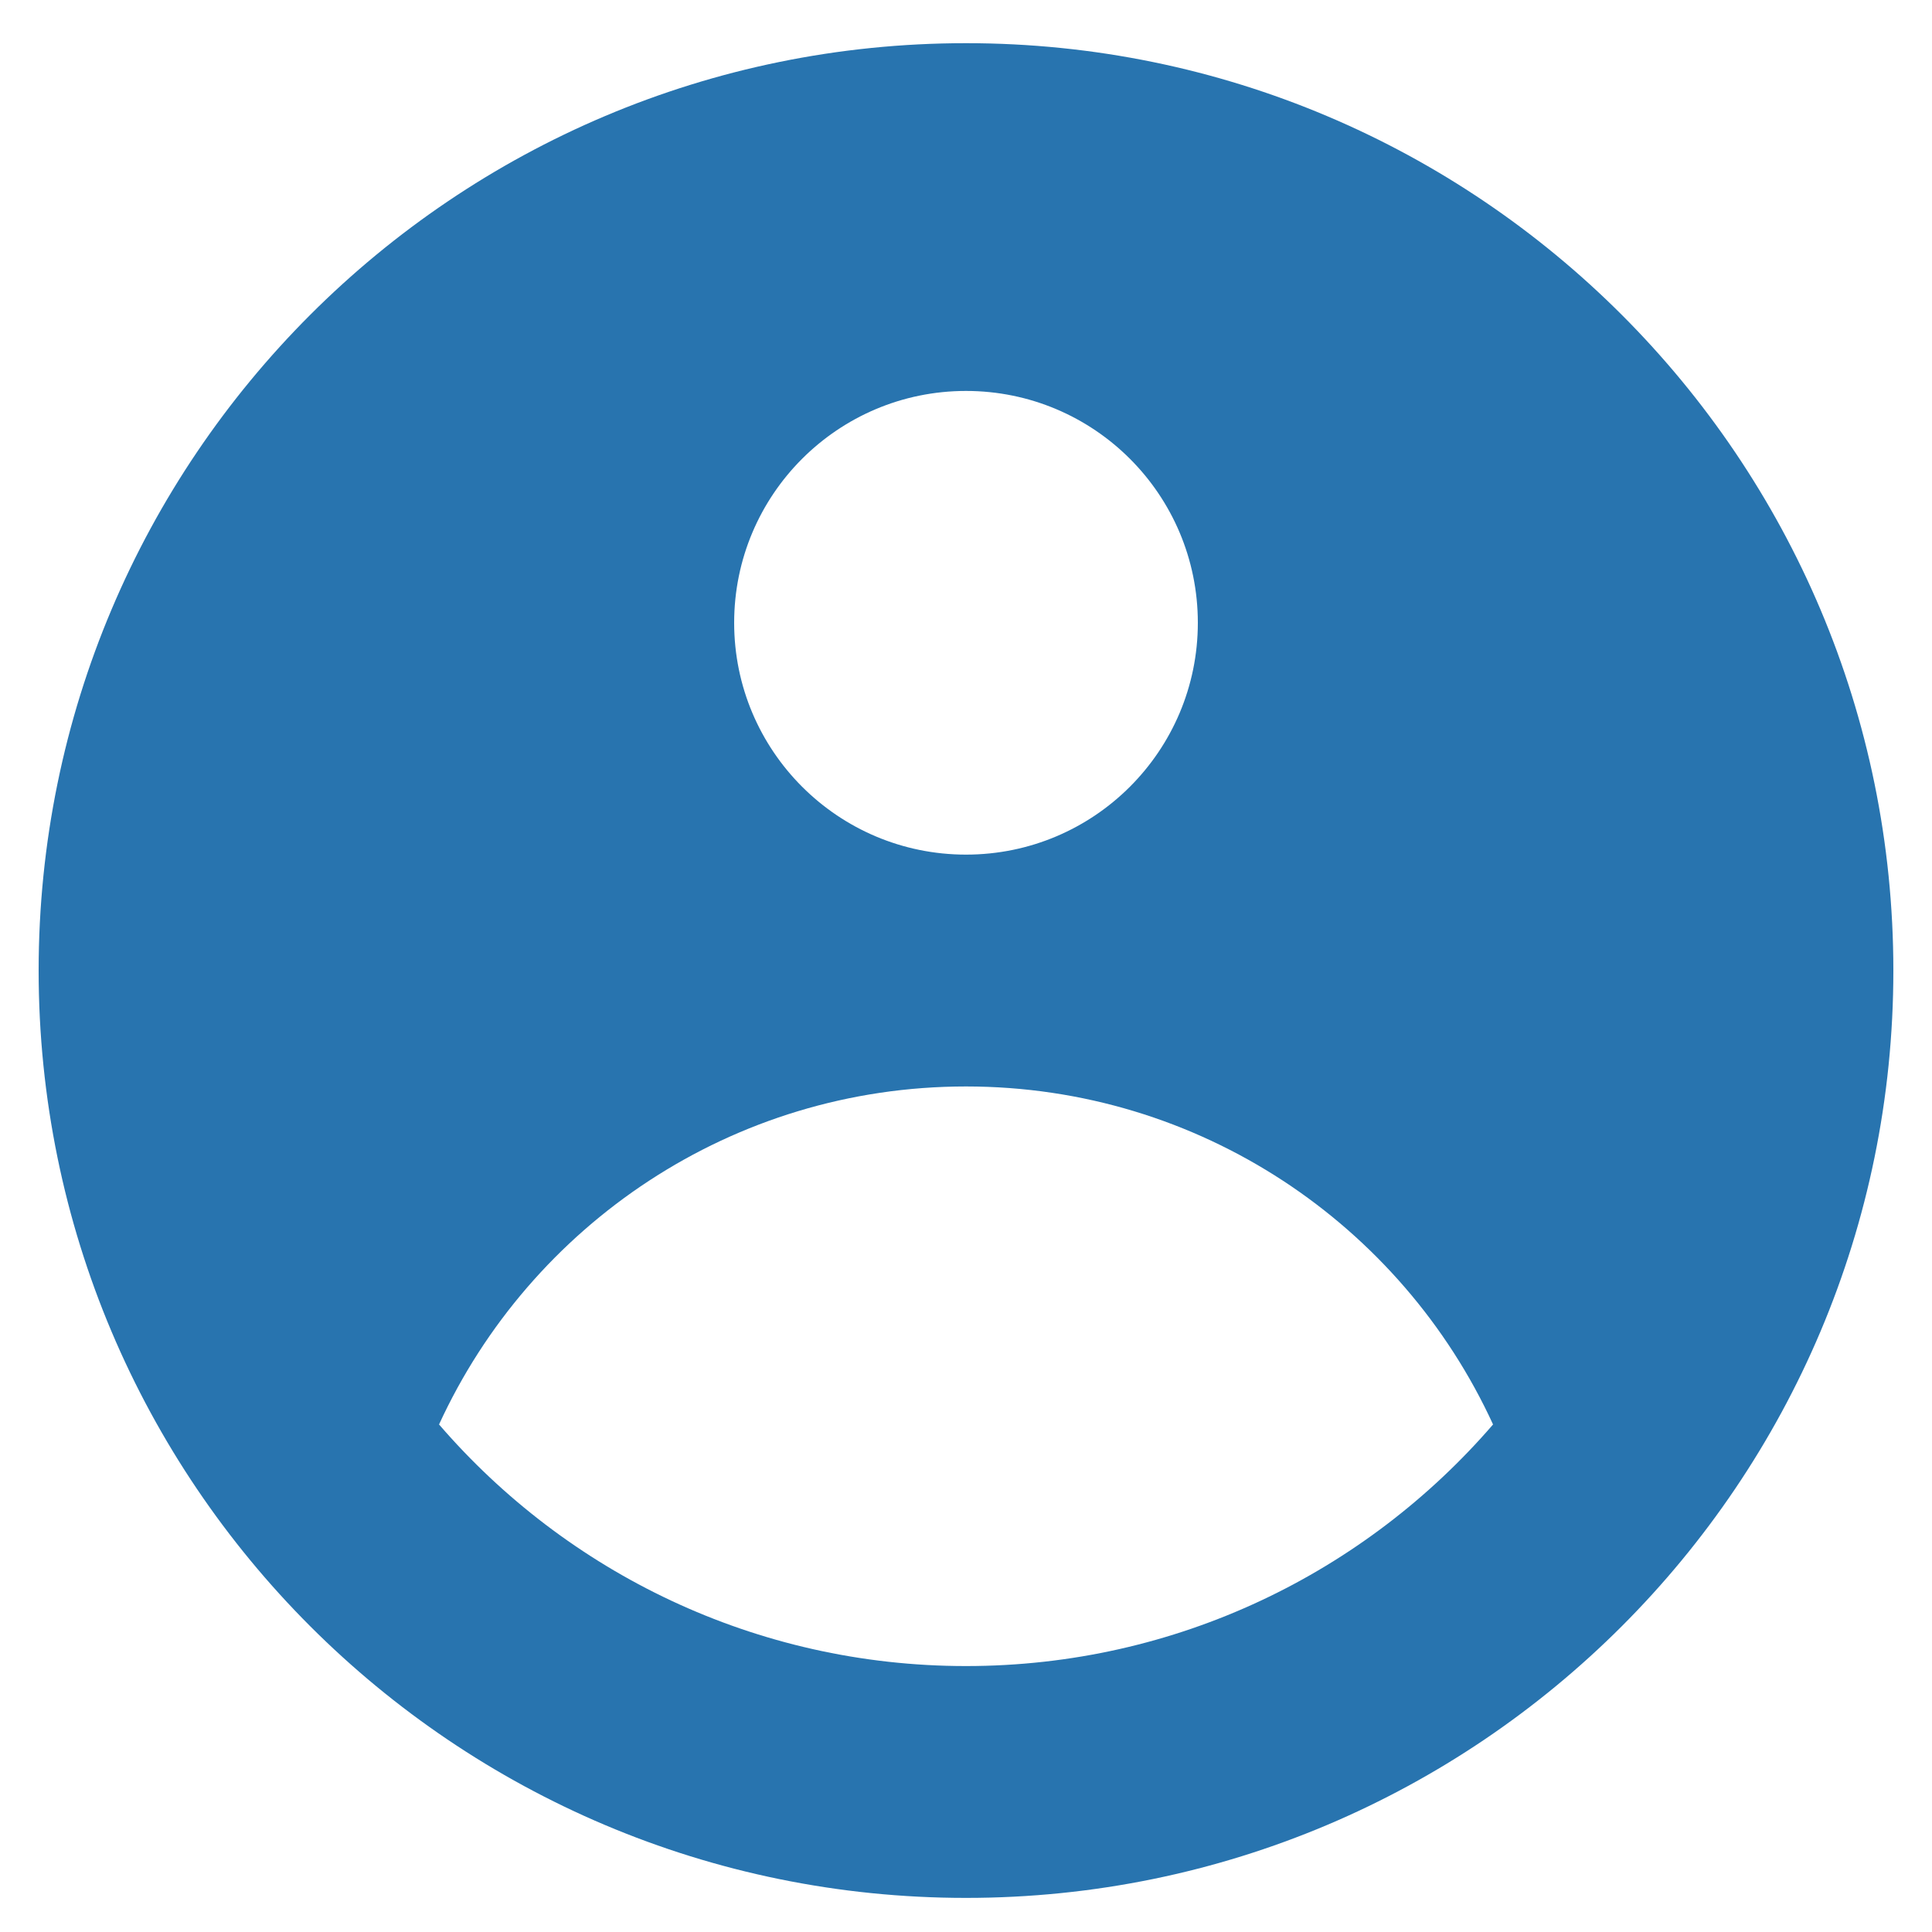
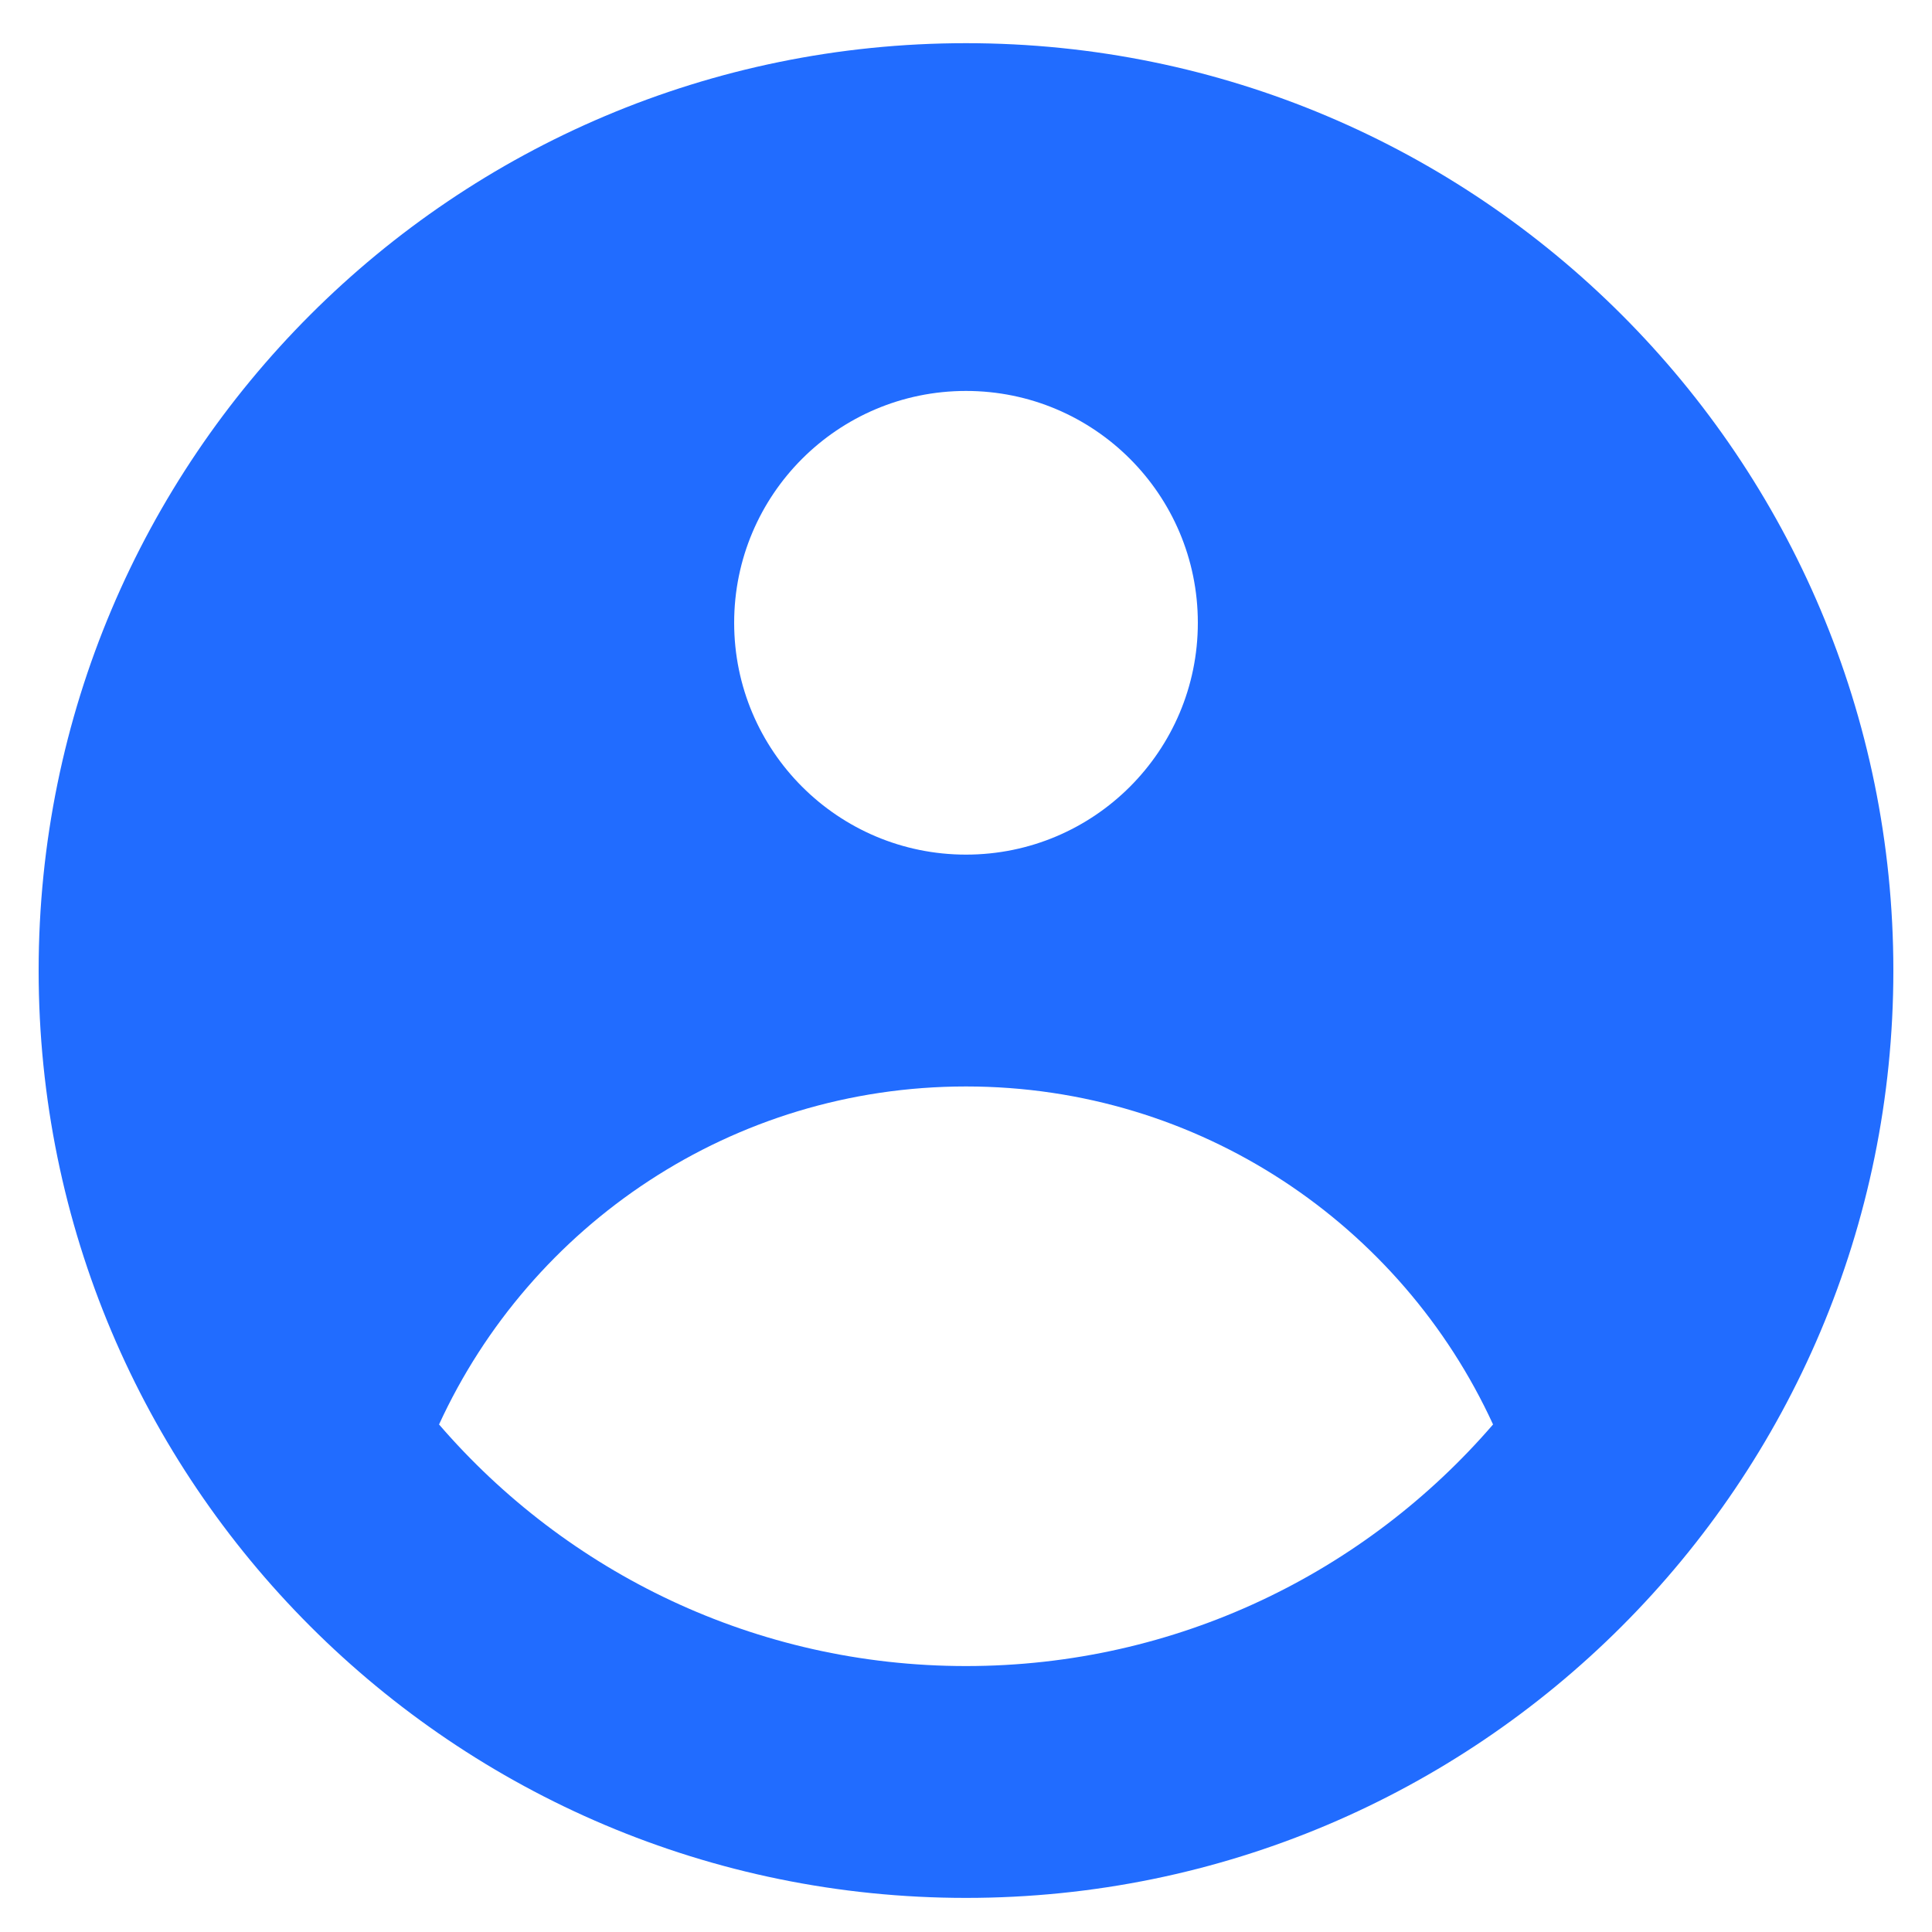
<svg xmlns="http://www.w3.org/2000/svg" width="20" height="20" viewBox="0 0 20 20" fill="none">
-   <path fill-rule="evenodd" clip-rule="evenodd" d="M19.6 10.047C19.6 15.349 15.302 19.647 10 19.647C4.698 19.647 0.4 15.349 0.4 10.047C0.4 4.745 4.698 0.447 10 0.447C15.302 0.447 19.6 4.745 19.6 10.047ZM12.4 6.447C12.4 7.772 11.326 8.847 10 8.847C8.675 8.847 7.6 7.772 7.6 6.447C7.6 5.121 8.675 4.047 10 4.047C11.326 4.047 12.4 5.121 12.4 6.447ZM10 11.247C7.579 11.247 5.493 12.681 4.545 14.746C5.865 16.277 7.82 17.247 10 17.247C12.181 17.247 14.135 16.277 15.456 14.746C14.508 12.681 12.421 11.247 10 11.247Z" fill="#2874AF" />
+   <path fill-rule="evenodd" clip-rule="evenodd" d="M19.6 10.047C19.6 15.349 15.302 19.647 10 19.647C4.698 19.647 0.4 15.349 0.4 10.047C0.4 4.745 4.698 0.447 10 0.447C15.302 0.447 19.6 4.745 19.6 10.047ZM12.4 6.447C12.4 7.772 11.326 8.847 10 8.847C8.675 8.847 7.6 7.772 7.6 6.447C7.6 5.121 8.675 4.047 10 4.047C11.326 4.047 12.4 5.121 12.4 6.447ZM10 11.247C7.579 11.247 5.493 12.681 4.545 14.746C5.865 16.277 7.82 17.247 10 17.247C12.181 17.247 14.135 16.277 15.456 14.746C14.508 12.681 12.421 11.247 10 11.247Z" fill="#216CFF" />
</svg>
